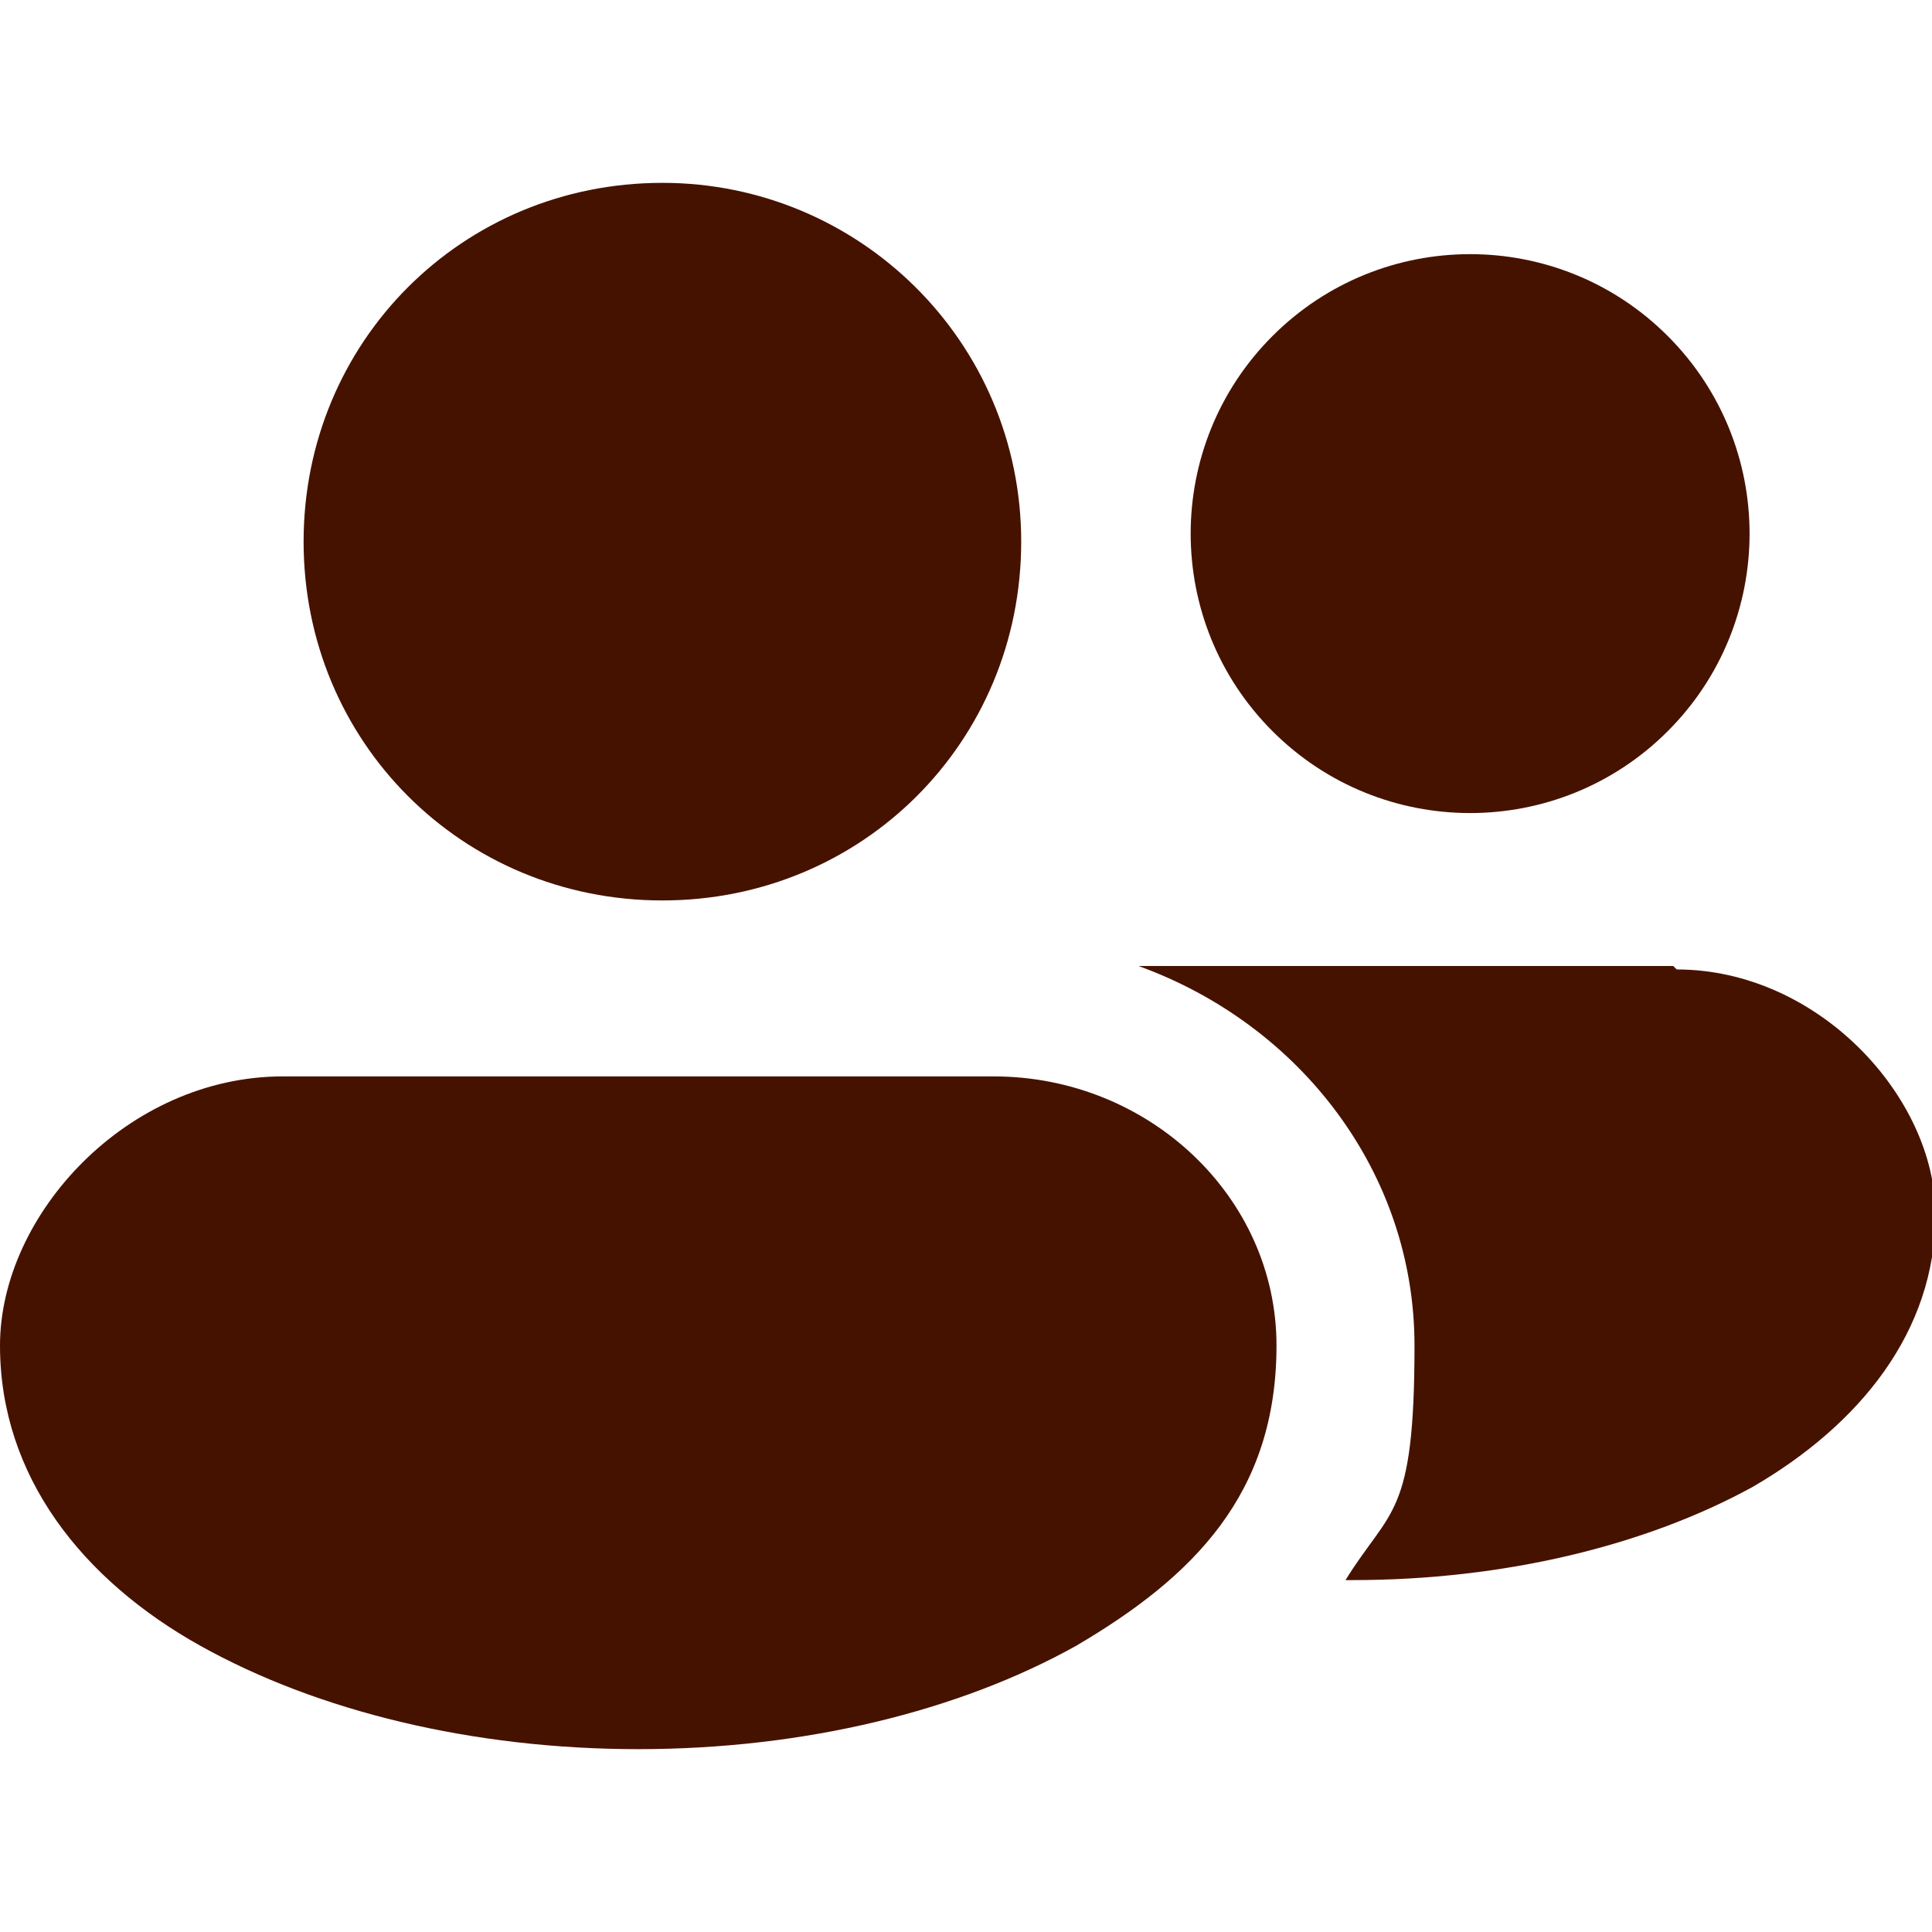
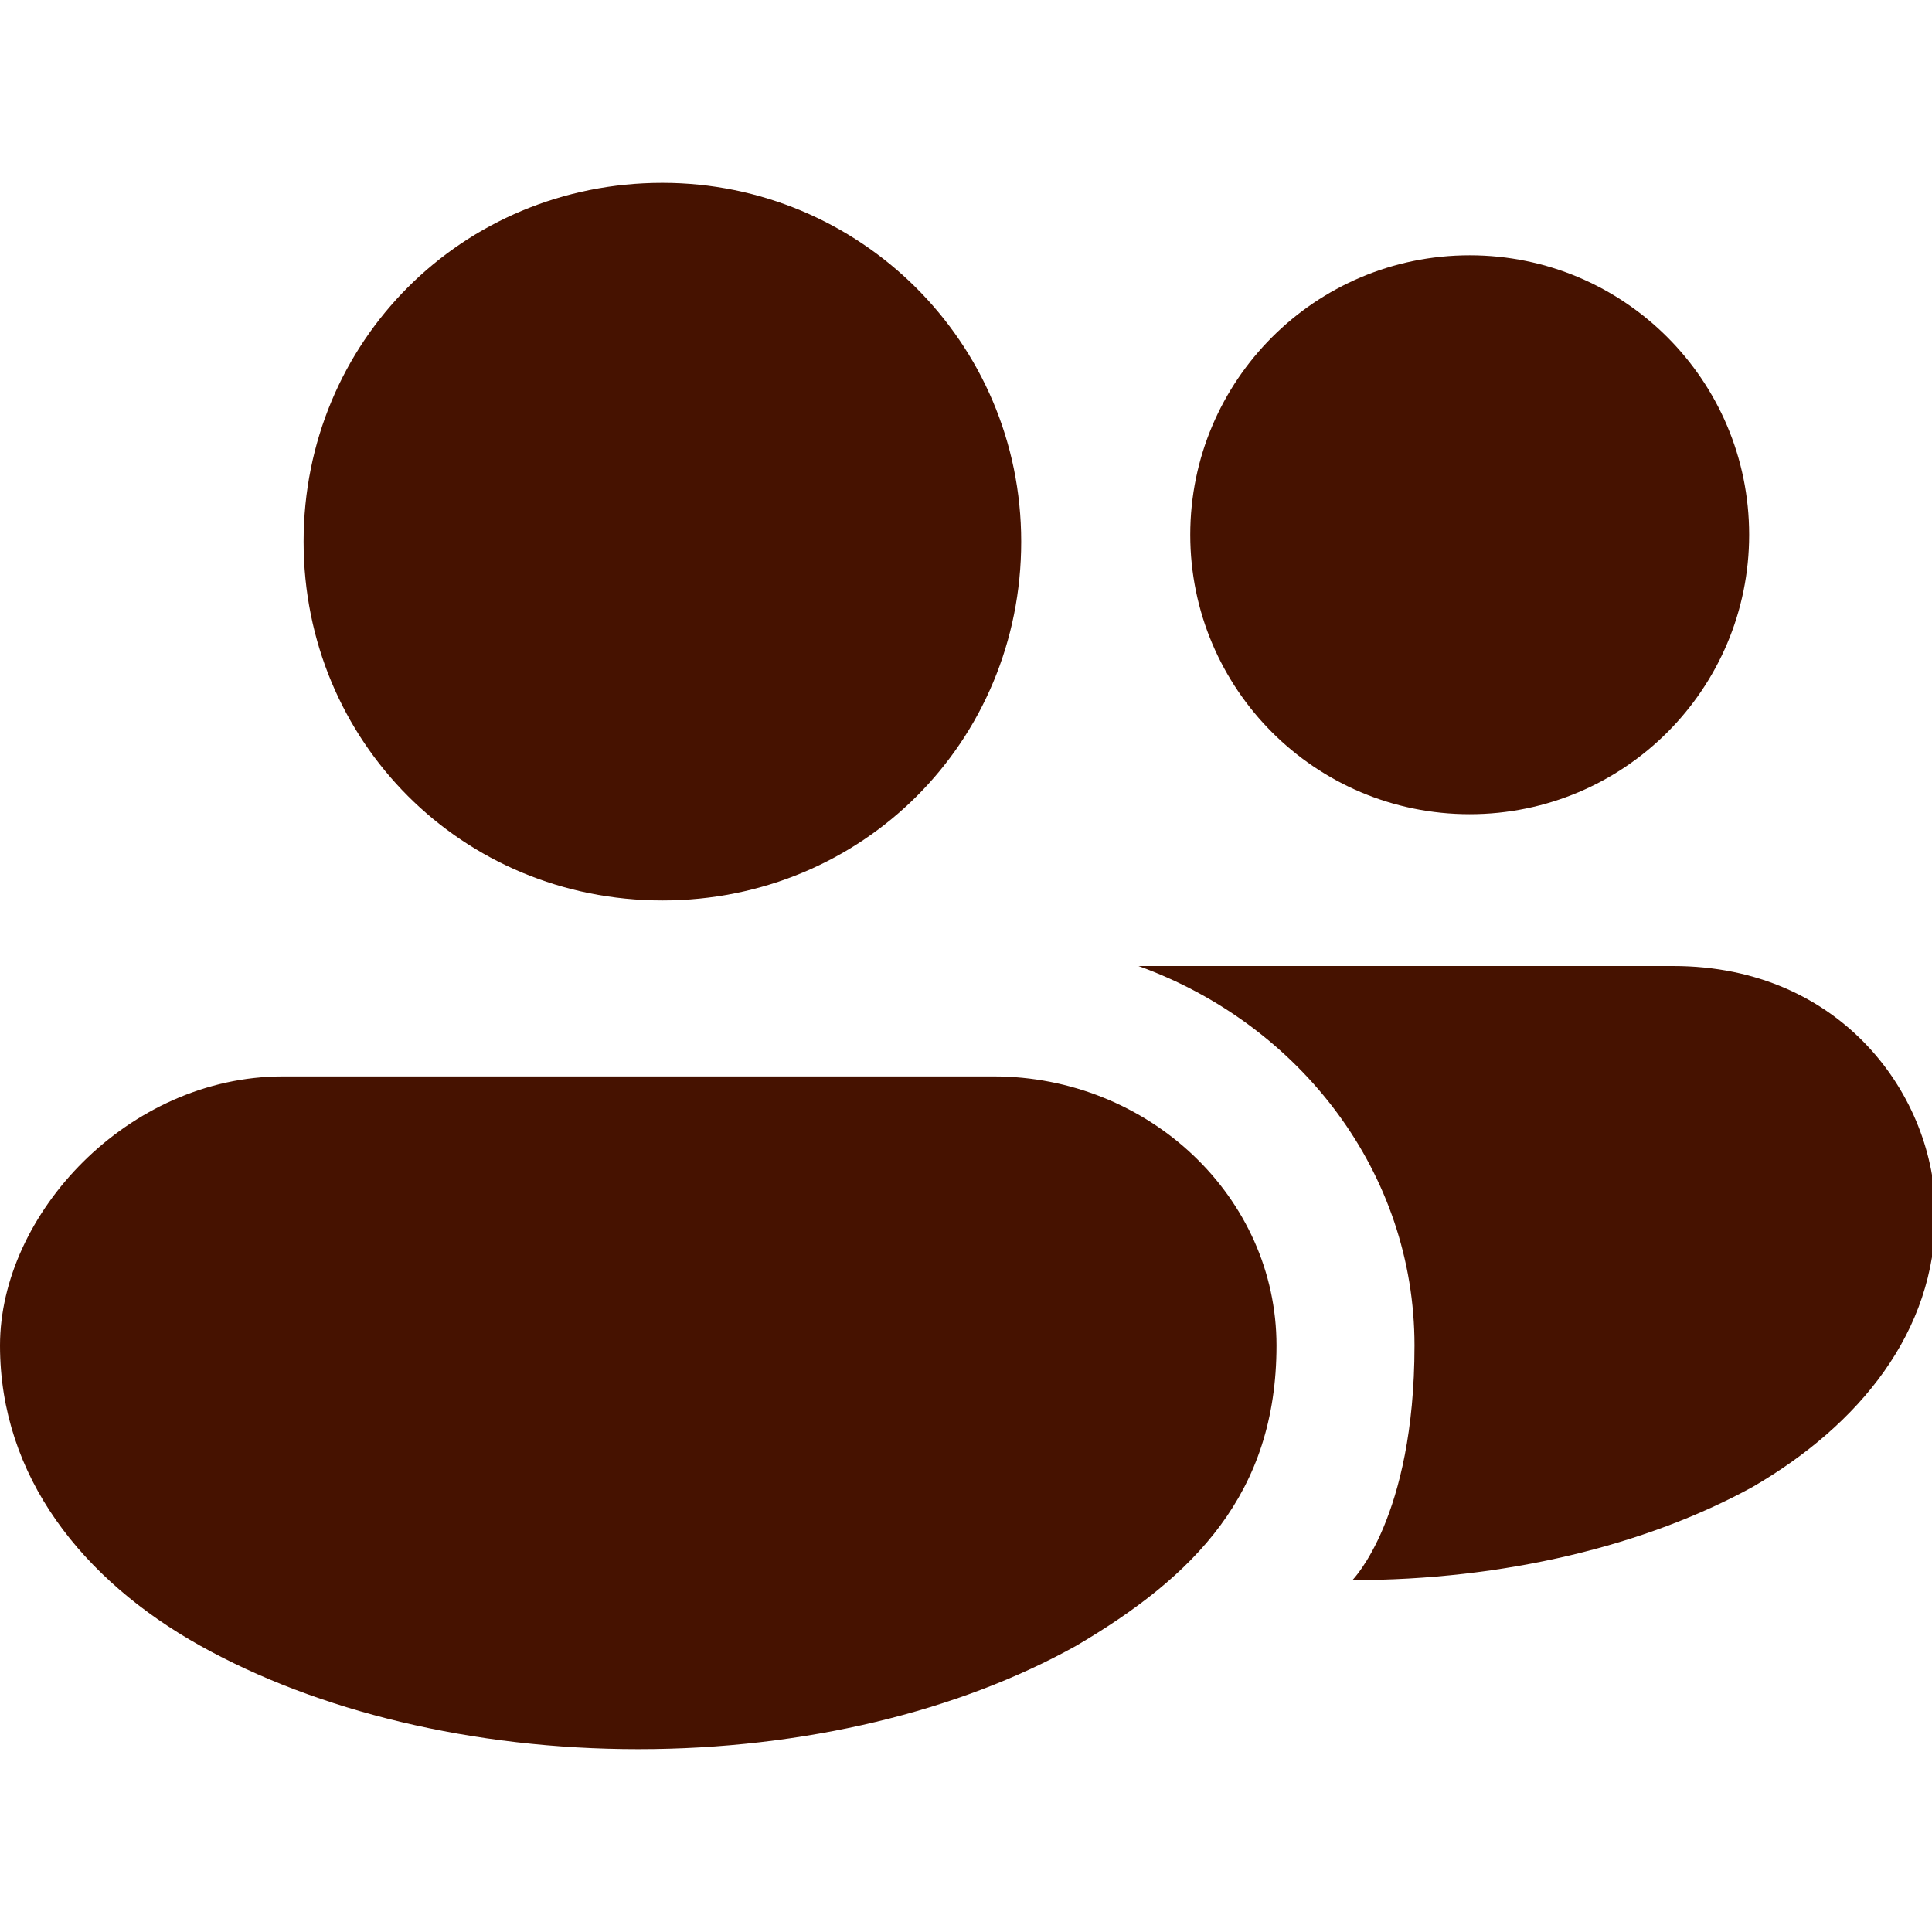
<svg xmlns="http://www.w3.org/2000/svg" id="Layer_1" version="1.1" viewBox="0 0 56 56">
  <defs>
    <style>
      .st0 {
        fill: #461200;
      }
    </style>
  </defs>
  <path class="st0" d="M28.8,31.2c4.5,0,8.2,3.5,8.2,7.8s-2.4,6.7-5.8,8.7c-3.4,1.9-7.9,3-12.7,3s-9.3-1.1-12.7-3c-3.4-1.9-5.8-4.9-5.8-8.7s3.7-7.8,8.2-7.8h20.6ZM19.2,5.3c5.7,0,10.4,4.6,10.4,10.4s-4.6,10.4-10.4,10.4-10.4-4.6-10.4-10.4,4.6-10.4,10.4-10.4Z" />
  <g>
-     <circle class="st0" cx="42.6" cy="15.4" r="8.1" transform="translate(1.6 34.7) rotate(-45)" />
-     <path class="st0" d="M48.5,28h-15.5c4.7,1.7,8,6,8,11s-.7,4.7-2,6.8c0,0,.1,0,.2,0,4.4,0,8.5-1,11.6-2.7,3.1-1.8,5.3-4.5,5.3-7.9s-3.4-7.1-7.5-7.1Z" />
+     <circle class="st0" cx="42.6" cy="15.5" r="8.1" />
+     <path class="st0" d="M48.5,28h-15.5c4.7,1.7,8,6,8,11s-1.8,6.8-1.8,6.8c4.4,0,8.5-1,11.6-2.7,3.1-1.8,5.3-4.5,5.3-7.9s-2.7-7.2-7.6-7.2Z" />
  </g>
</svg>
